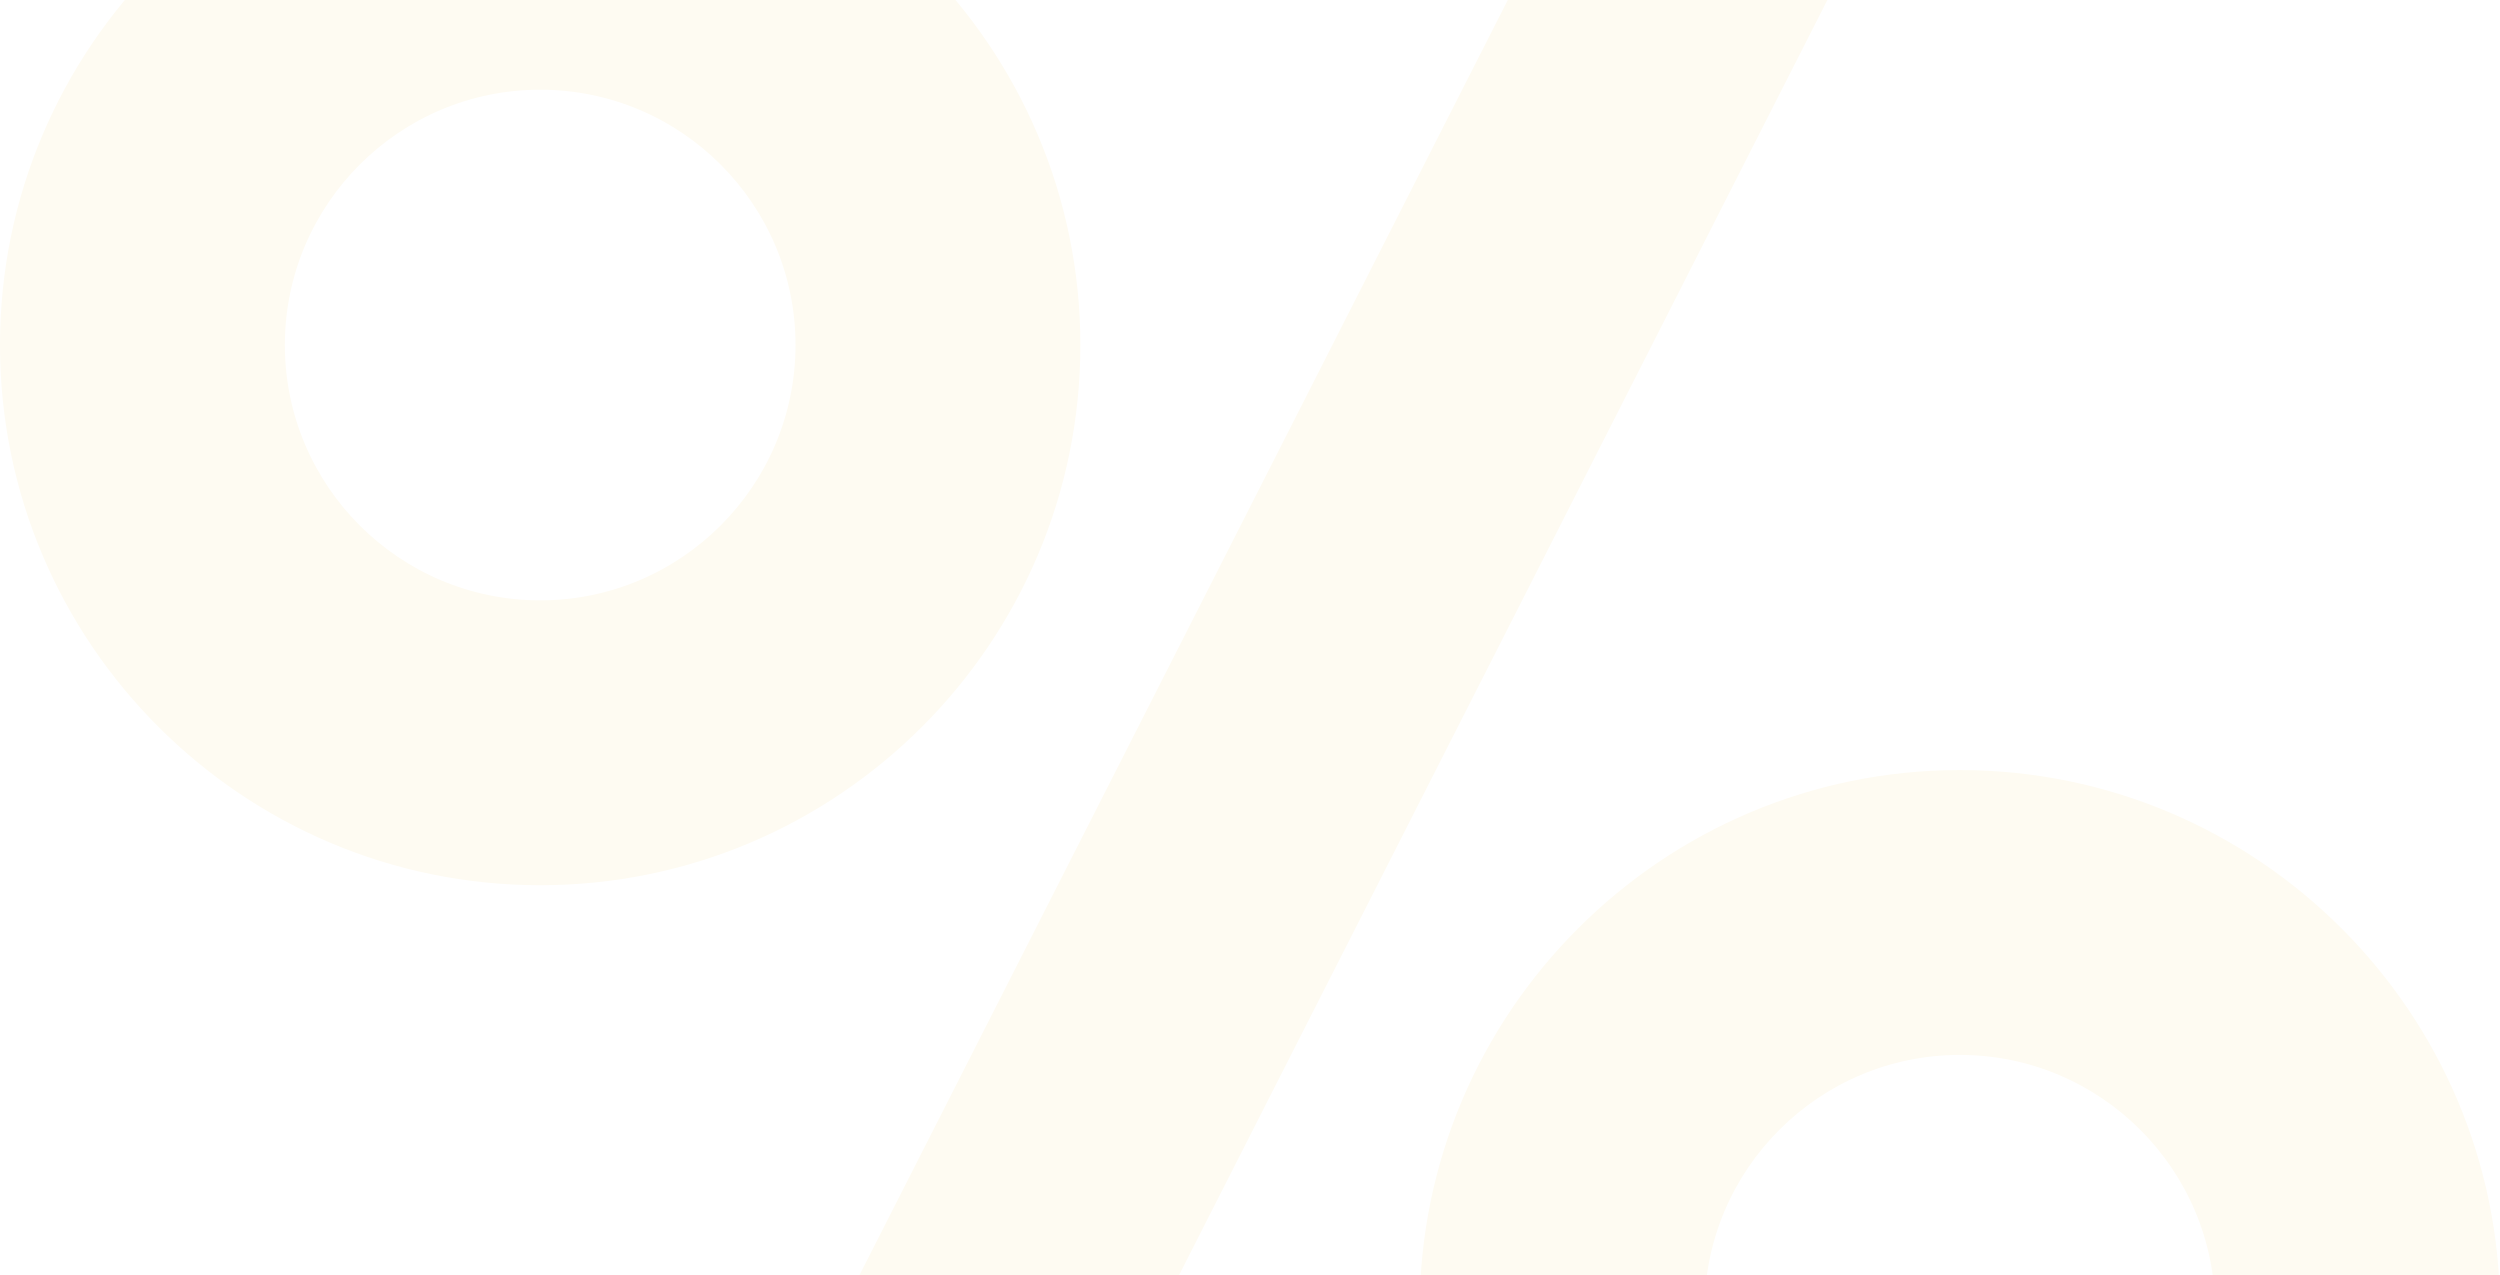
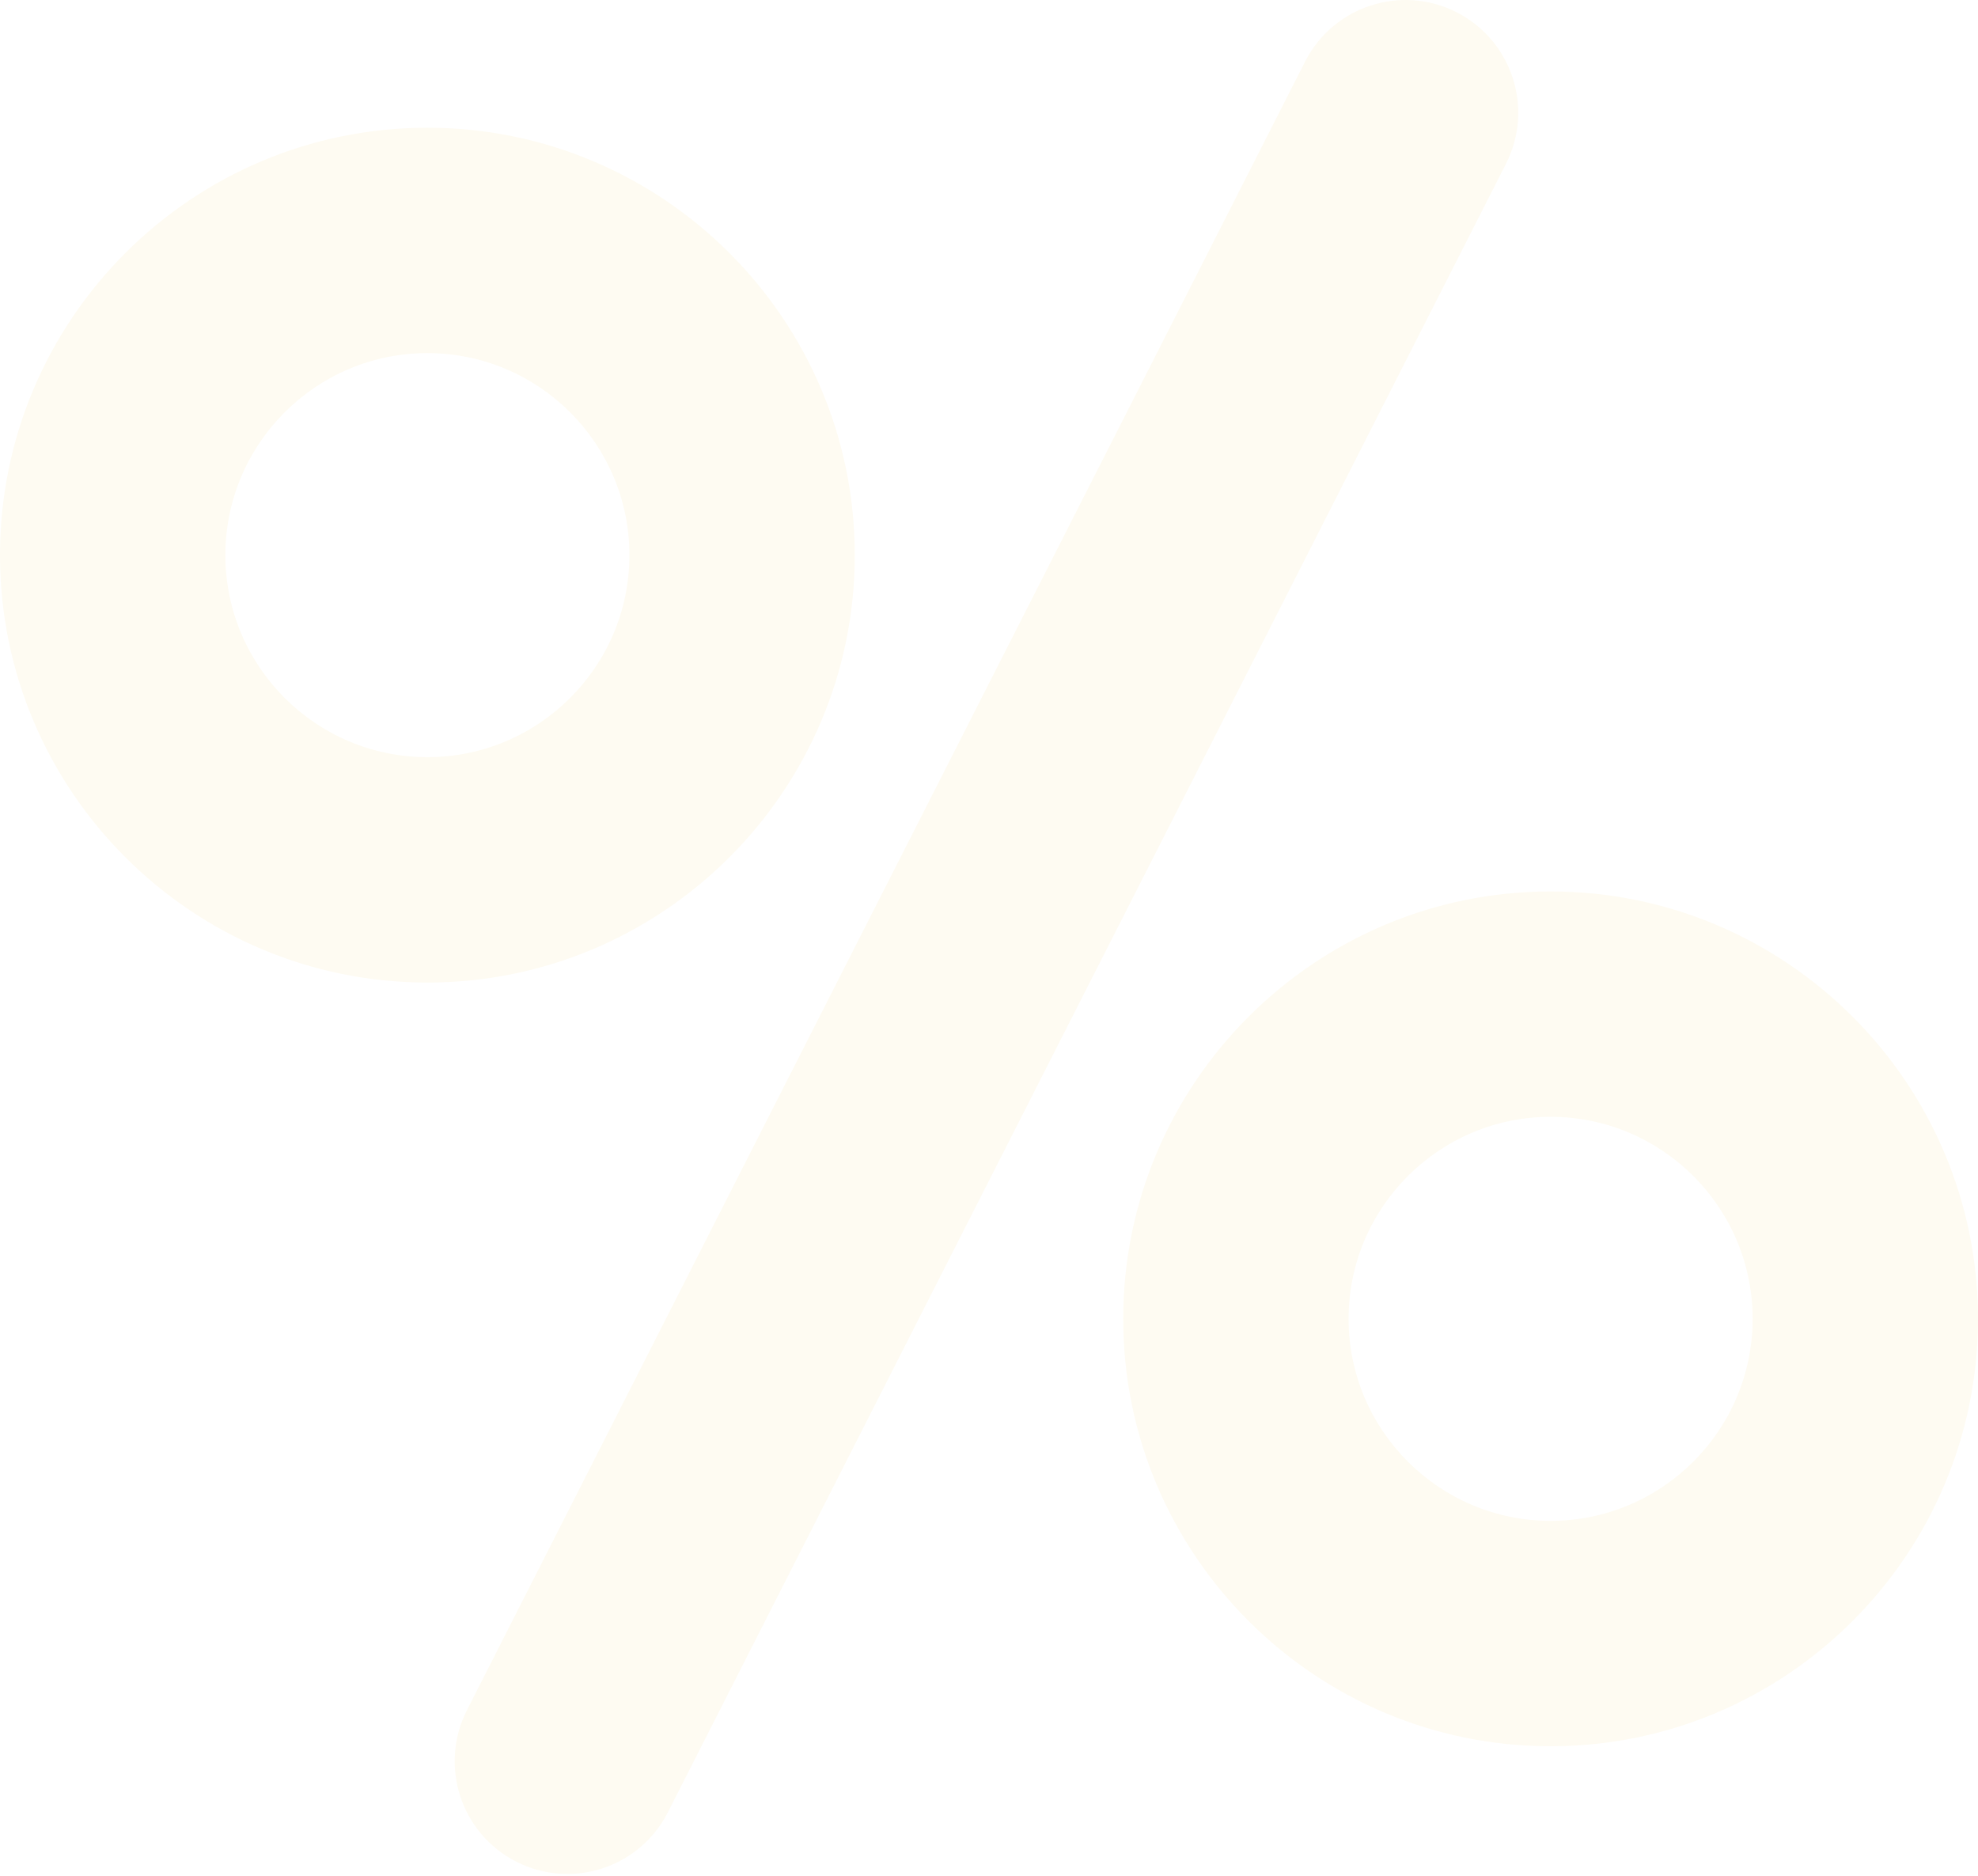
- <svg xmlns="http://www.w3.org/2000/svg" width="1024" height="522" viewBox="0 0 1024 522" fill="none">
-   <path d="M754.069 -139.704C725.355 -154.312 690.23 -142.866 675.626 -114.139L241.733 739.263C227.129 767.986 238.575 803.103 267.297 817.707C275.471 821.877 284.515 824.052 293.69 824.055C314.949 824.055 335.442 812.394 345.741 792.143L779.634 -61.26C794.238 -89.983 782.792 -125.099 754.069 -139.704ZM442.519 141.327C442.519 19.323 343.26 -79.937 221.256 -79.937C99.259 -79.937 0 19.323 0 141.327C0 263.327 99.259 362.587 221.26 362.587C343.264 362.587 442.519 263.327 442.519 141.327ZM221.26 245.907C163.597 245.907 116.68 198.99 116.68 141.327C116.68 83.66 163.597 36.743 221.26 36.743C278.927 36.743 325.843 83.656 325.843 141.327C325.84 198.99 278.927 245.907 221.26 245.907ZM802.74 315.421C680.736 315.421 581.477 414.68 581.477 536.68C581.477 658.681 680.732 757.94 802.74 757.94C924.741 757.94 1024 658.685 1024 536.68C1024 414.676 924.744 315.421 802.74 315.421ZM802.74 641.256C745.073 641.256 698.156 594.34 698.156 536.677C698.156 479.013 745.073 432.096 802.74 432.096C860.403 432.096 907.32 479.013 907.32 536.677C907.32 594.34 860.407 641.256 802.74 641.256Z" fill="#FEFBF2" />
+ <svg xmlns="http://www.w3.org/2000/svg" width="1024" height="971" viewBox="0 0 1024 971" fill="none">
+   <path d="M754.069 6.351C725.355 -8.257 690.23 3.189 675.626 31.916L241.733 885.319C227.129 914.041 238.575 949.158 267.297 963.762C275.471 967.932 284.515 970.107 293.69 970.11C314.949 970.11 335.442 958.45 345.741 938.198L779.634 84.795C794.238 56.072 782.792 20.956 754.069 6.351ZM442.519 287.382C442.519 165.378 343.26 66.119 221.256 66.119C99.259 66.119 0 165.378 0 287.382C0 409.382 99.259 508.642 221.26 508.642C343.264 508.642 442.519 409.382 442.519 287.382ZM221.26 391.962C163.597 391.962 116.68 345.045 116.68 287.382C116.68 229.715 163.597 182.798 221.26 182.798C278.927 182.798 325.843 229.711 325.843 287.382C325.84 345.045 278.927 391.962 221.26 391.962ZM802.74 461.476C680.736 461.476 581.477 560.735 581.477 682.736C581.477 804.736 680.732 903.995 802.74 903.995C924.741 903.995 1024 804.74 1024 682.736C1024 560.731 924.744 461.476 802.74 461.476ZM802.74 787.312C745.073 787.312 698.157 740.395 698.157 682.732C698.157 625.069 745.073 578.152 802.74 578.152C860.403 578.152 907.32 625.069 907.32 682.732C907.32 740.395 860.407 787.312 802.74 787.312Z" fill="#FEFBF2" />
</svg>
